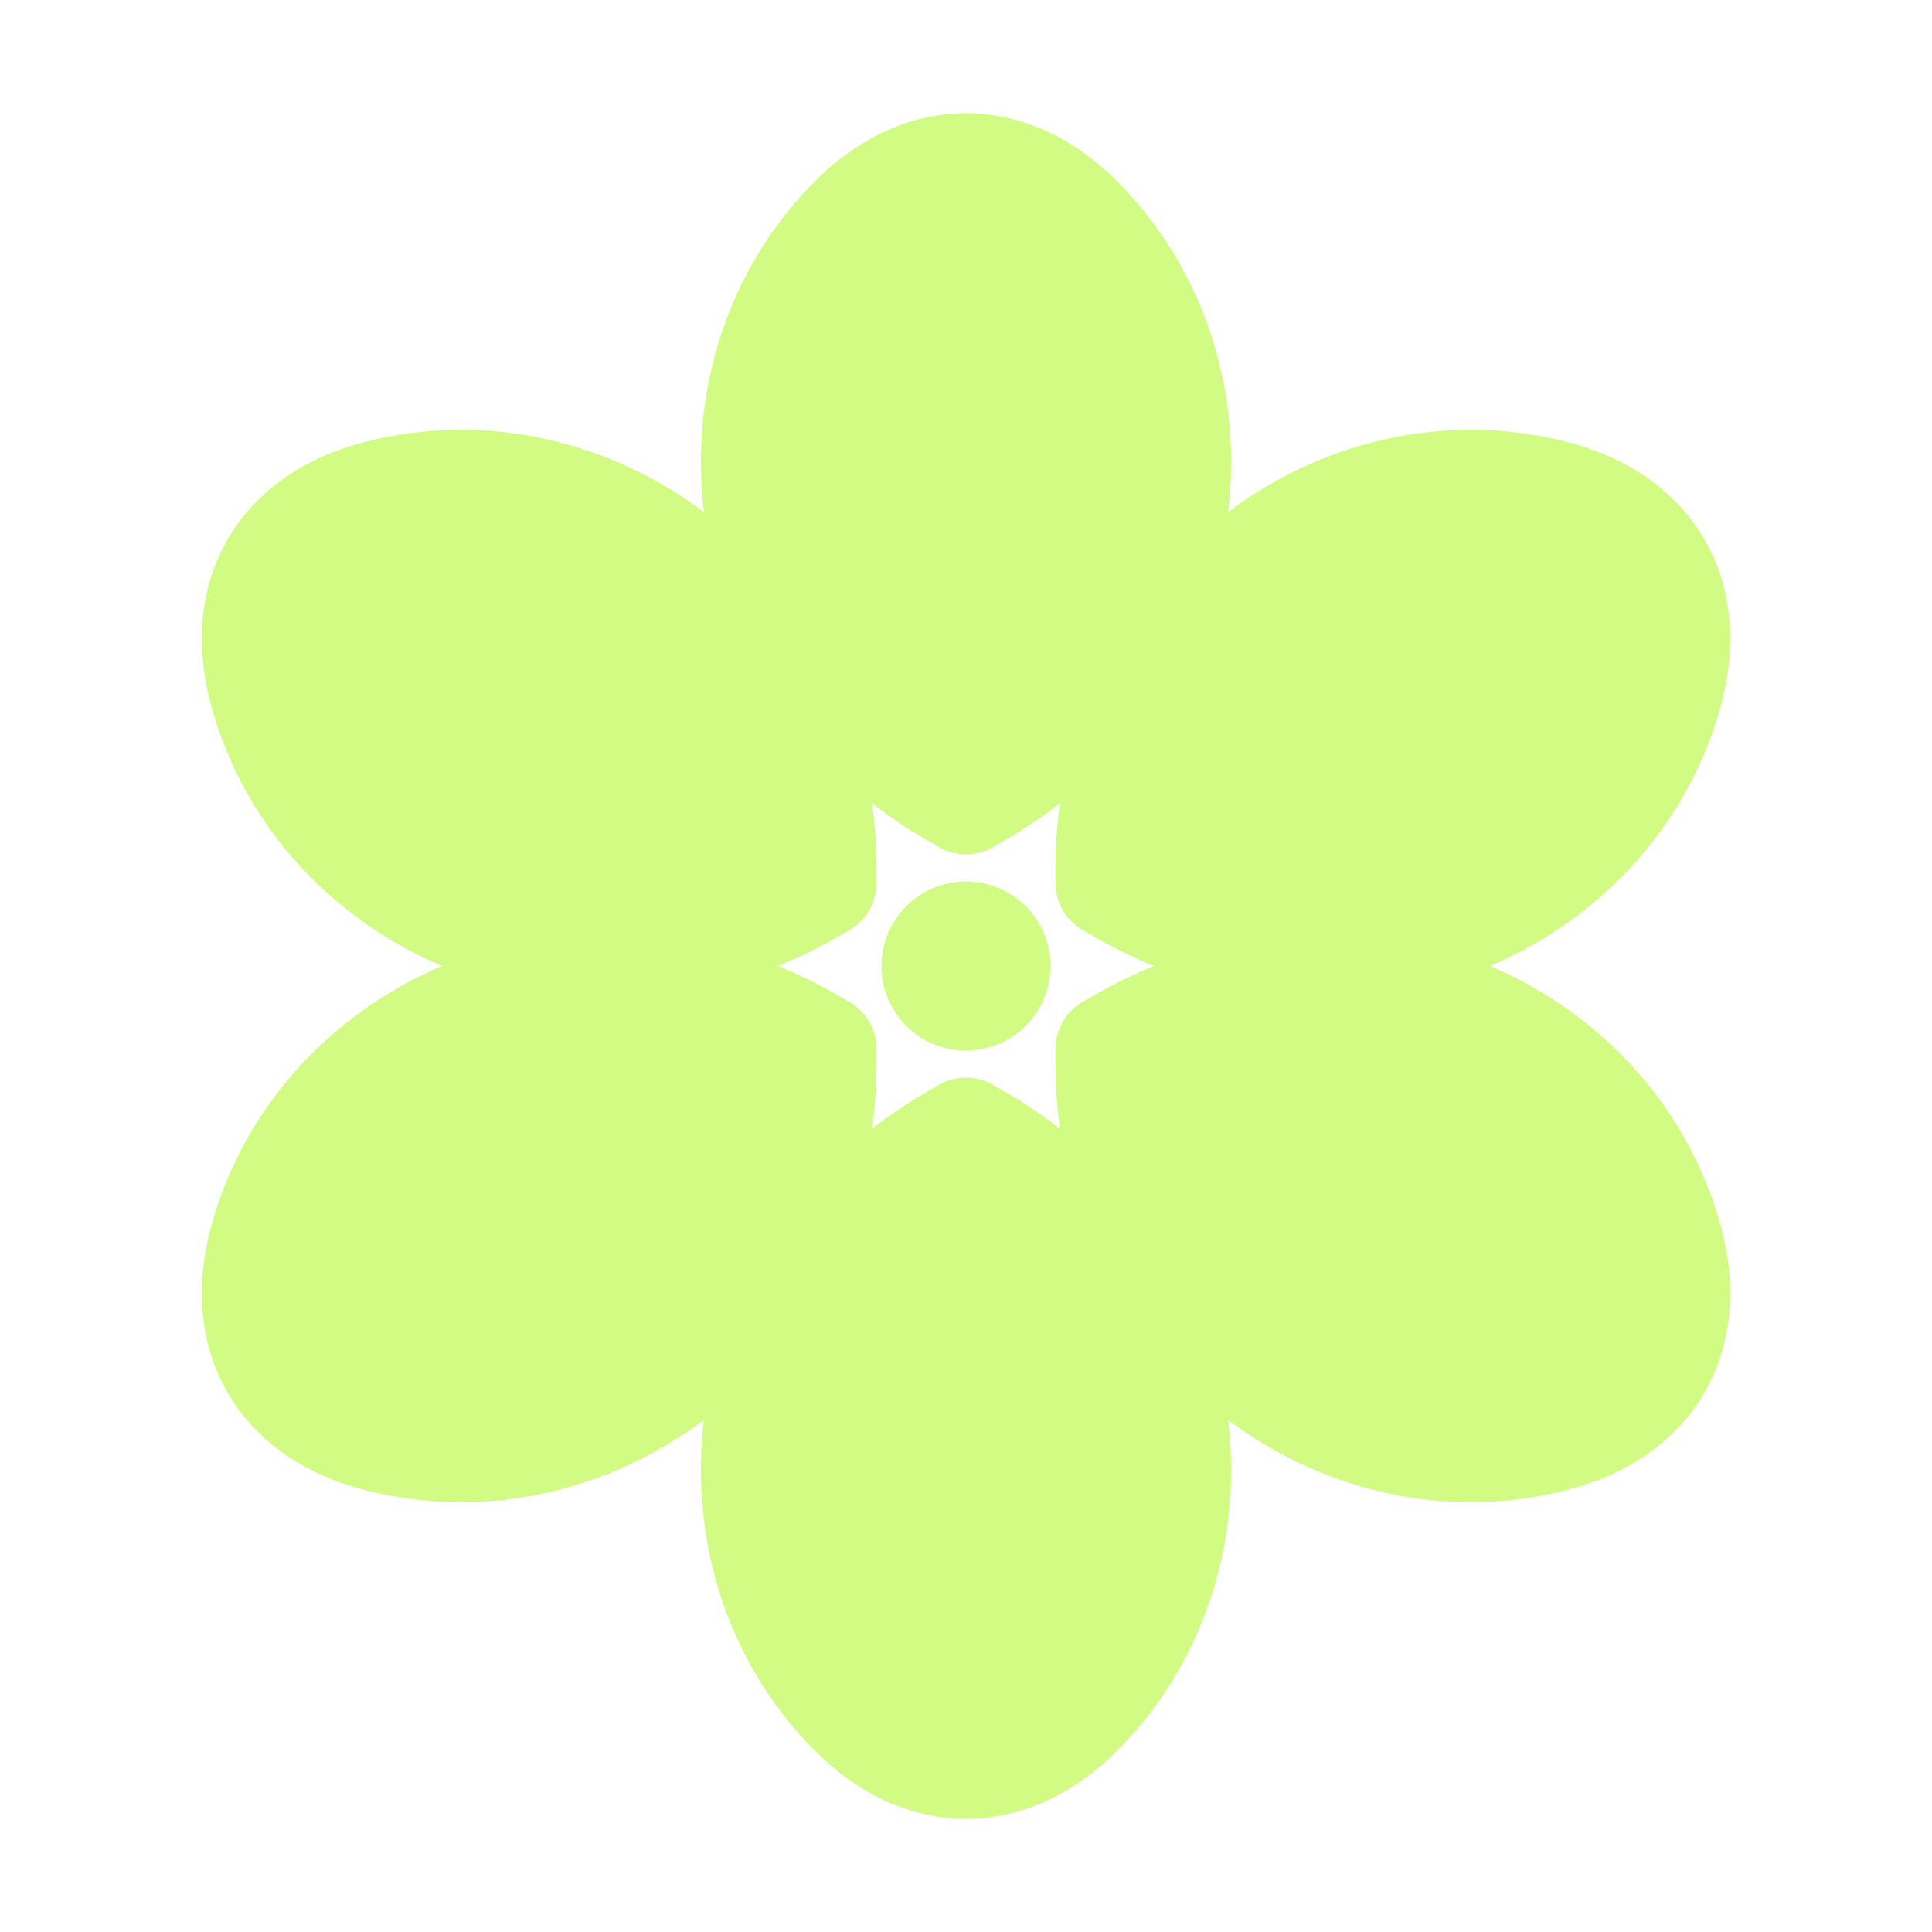
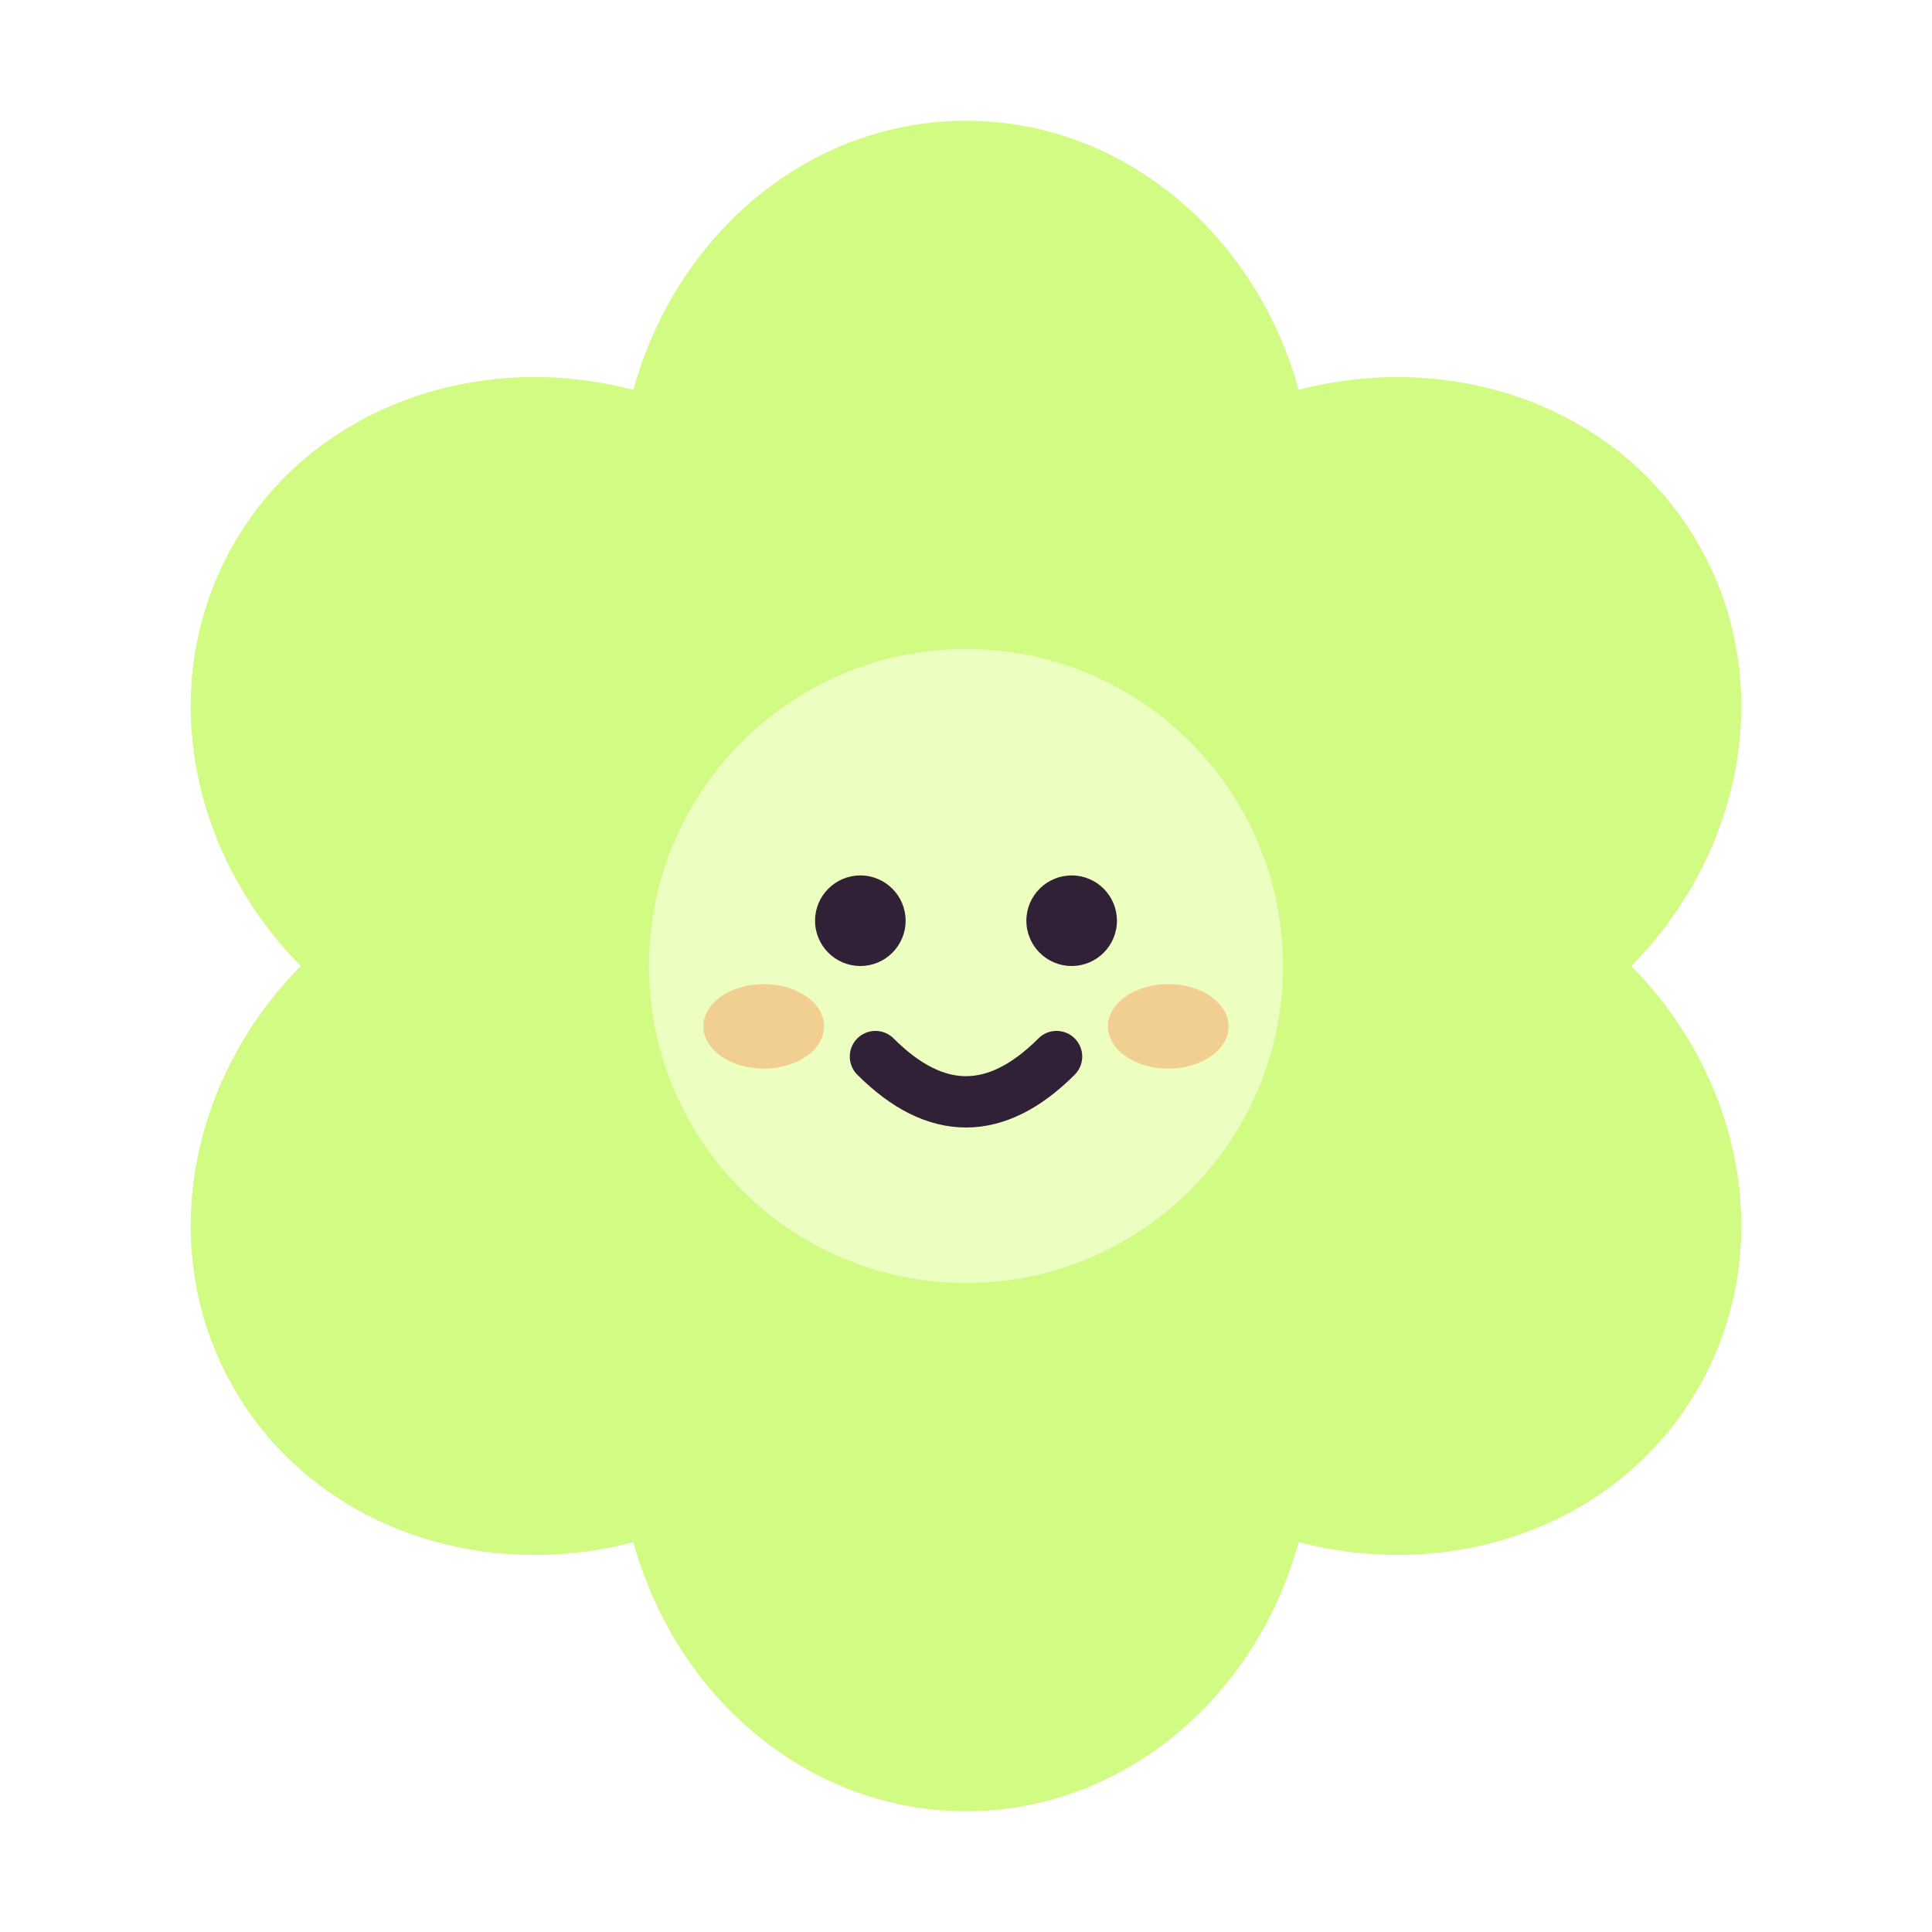
<svg xmlns="http://www.w3.org/2000/svg" viewBox="0 0 64 64" fill="#d2fb83">
  <defs>
-     <path id="petal" d="M31 28C22 23 21 12 27 6C30 3 34 3 37 6C43 12 42 23 33 28C32.4 28.4 31.6 28.4 31 28Z" />
+     <ellipse id="petal" cx="32" cy="16.5" rx="11.5" ry="12.5" />
  </defs>
  <use href="#petal" />
  <use href="#petal" transform="rotate(60 32 32)" />
  <use href="#petal" transform="rotate(120 32 32)" />
  <use href="#petal" transform="rotate(180 32 32)" />
  <use href="#petal" transform="rotate(240 32 32)" />
  <use href="#petal" transform="rotate(300 32 32)" />
-   <circle cx="32" cy="32" r="2.8" />
+   <circle cx="32" cy="32" r="10.5" fill="#ecffc1" />
+   <g fill="#f5b576" opacity=".65">
+     <ellipse cx="25.3" cy="34" rx="2" ry="1.4" />
+     <ellipse cx="38.7" cy="34" rx="2" ry="1.4" />
+   </g>
+   <g fill="#302136">
+     <circle cx="28.5" cy="30.5" r="1.5" />
+     <circle cx="35.5" cy="30.5" r="1.5" />
+   </g>
+   <path d="M29 35Q32 38 35 35" fill="none" stroke="#302136" stroke-width="1.7" stroke-linecap="round" />
</svg>
